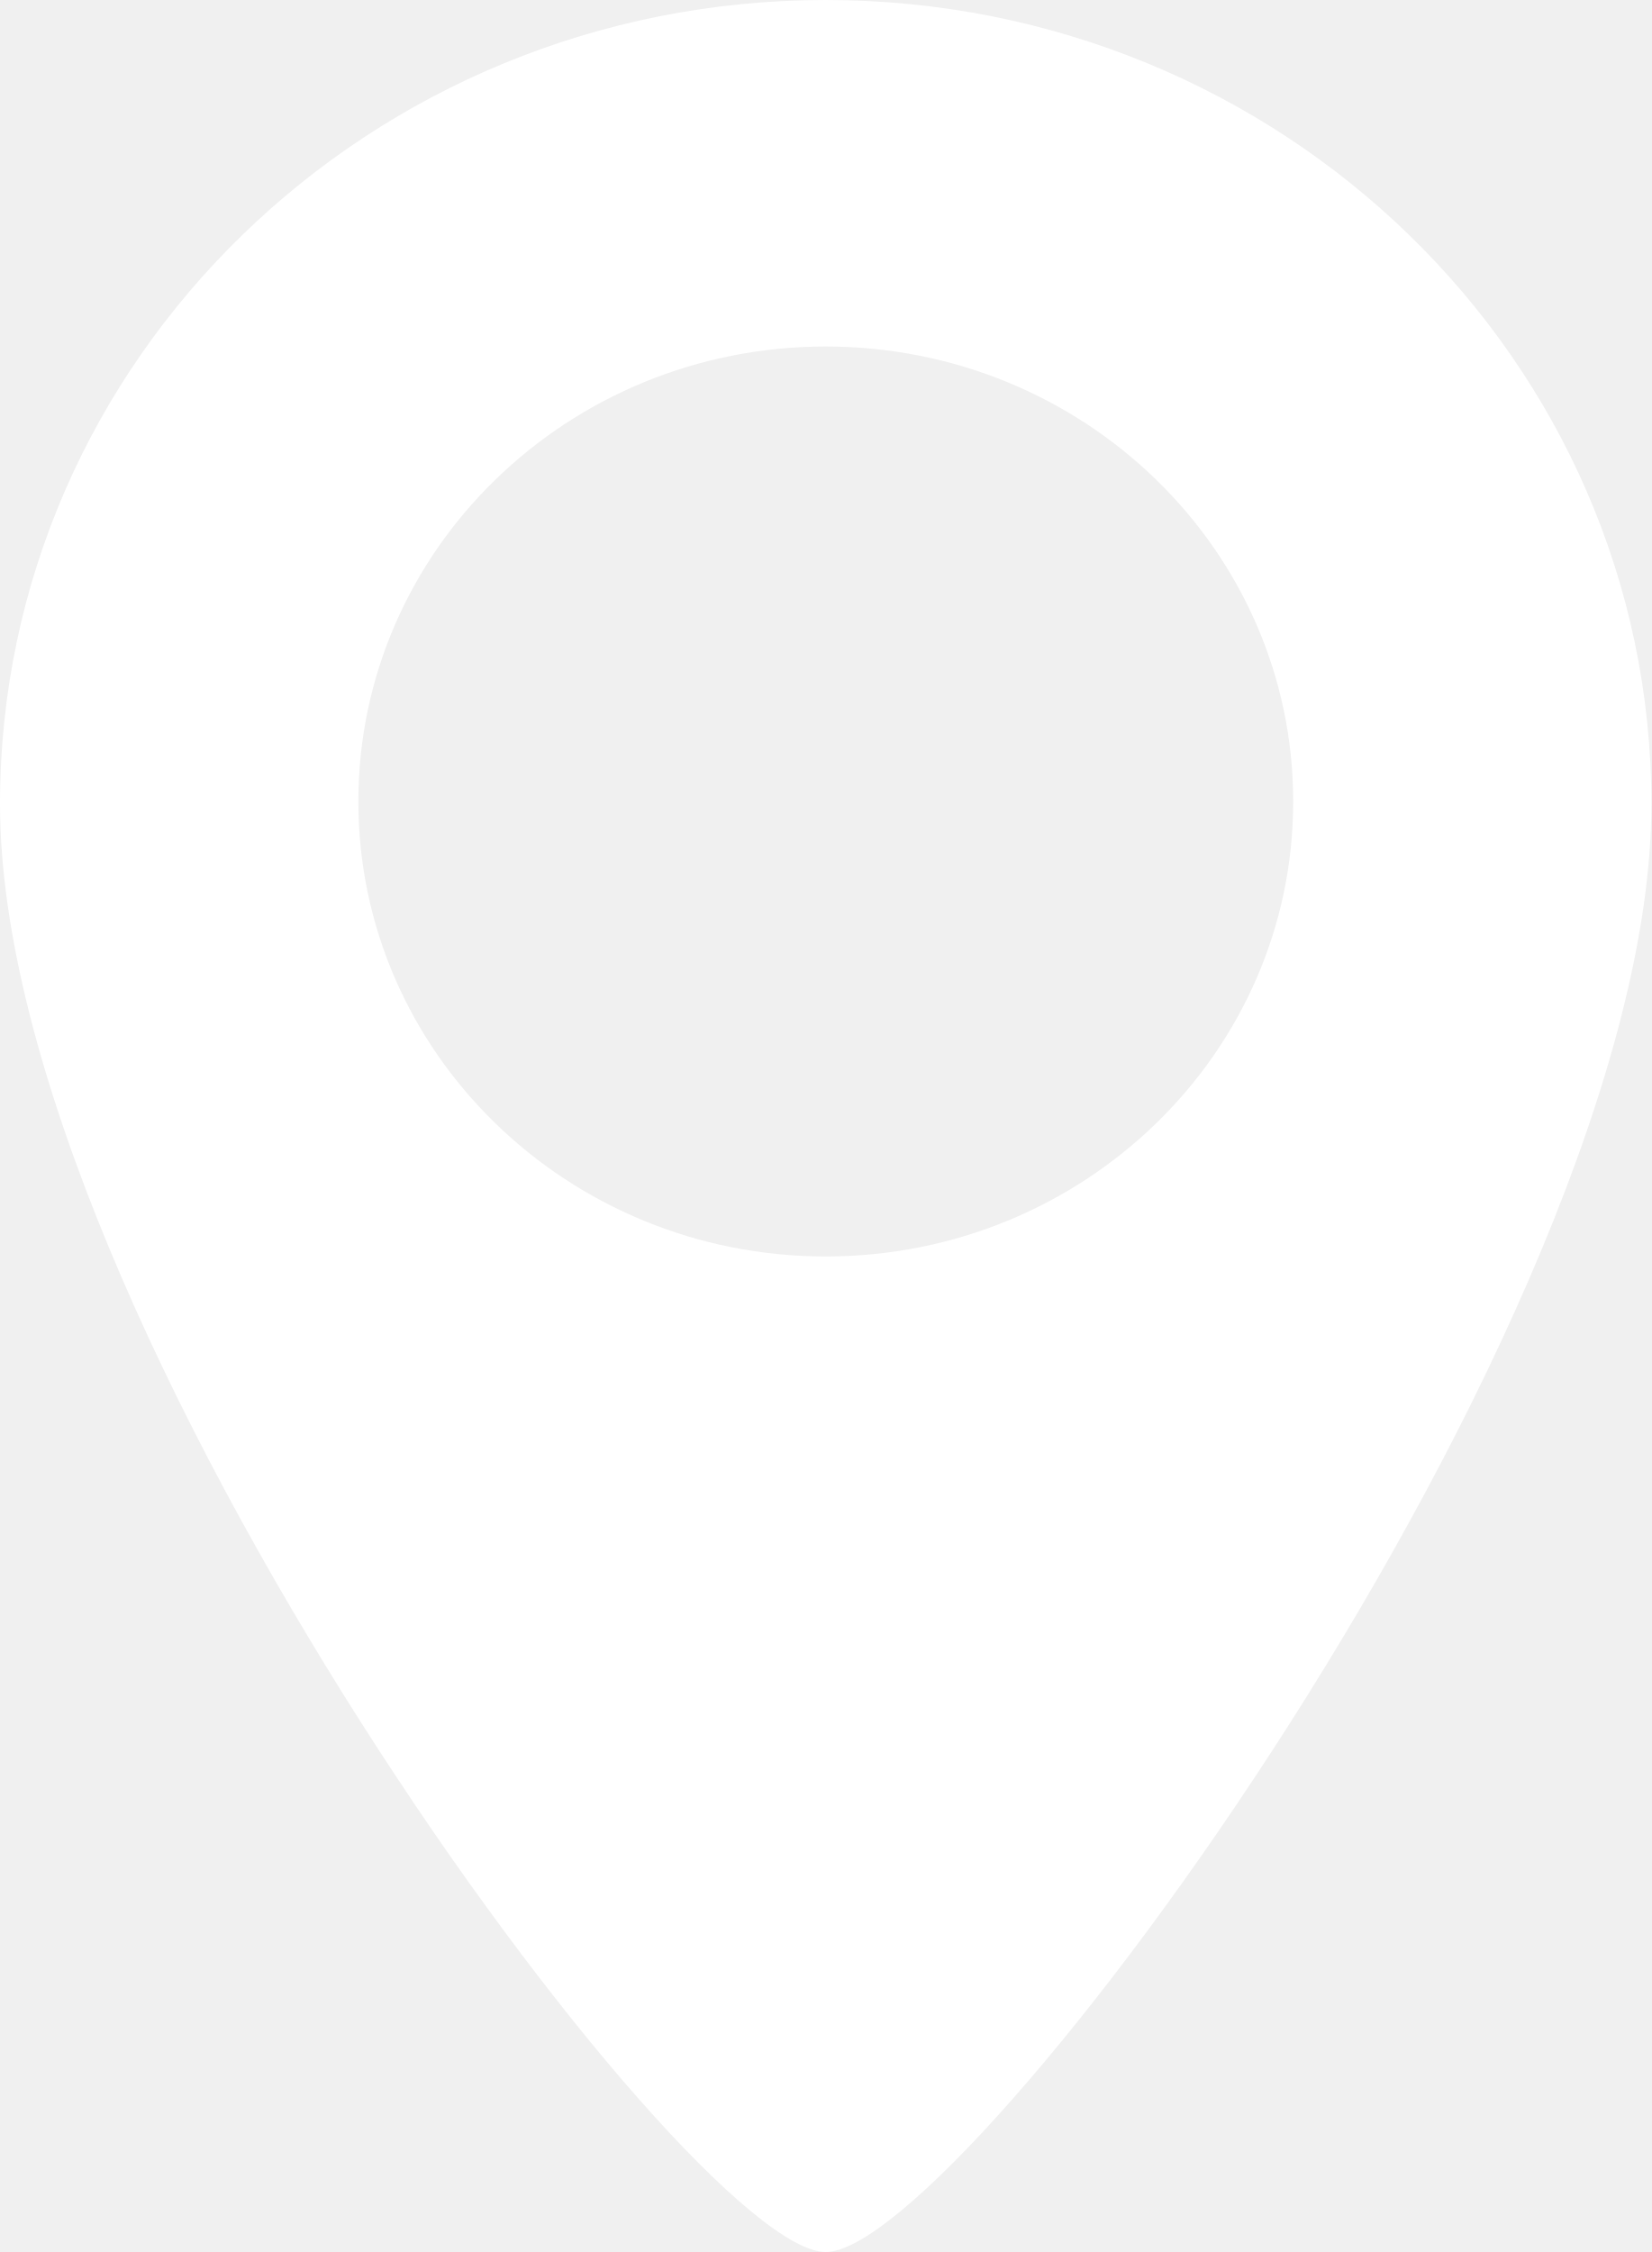
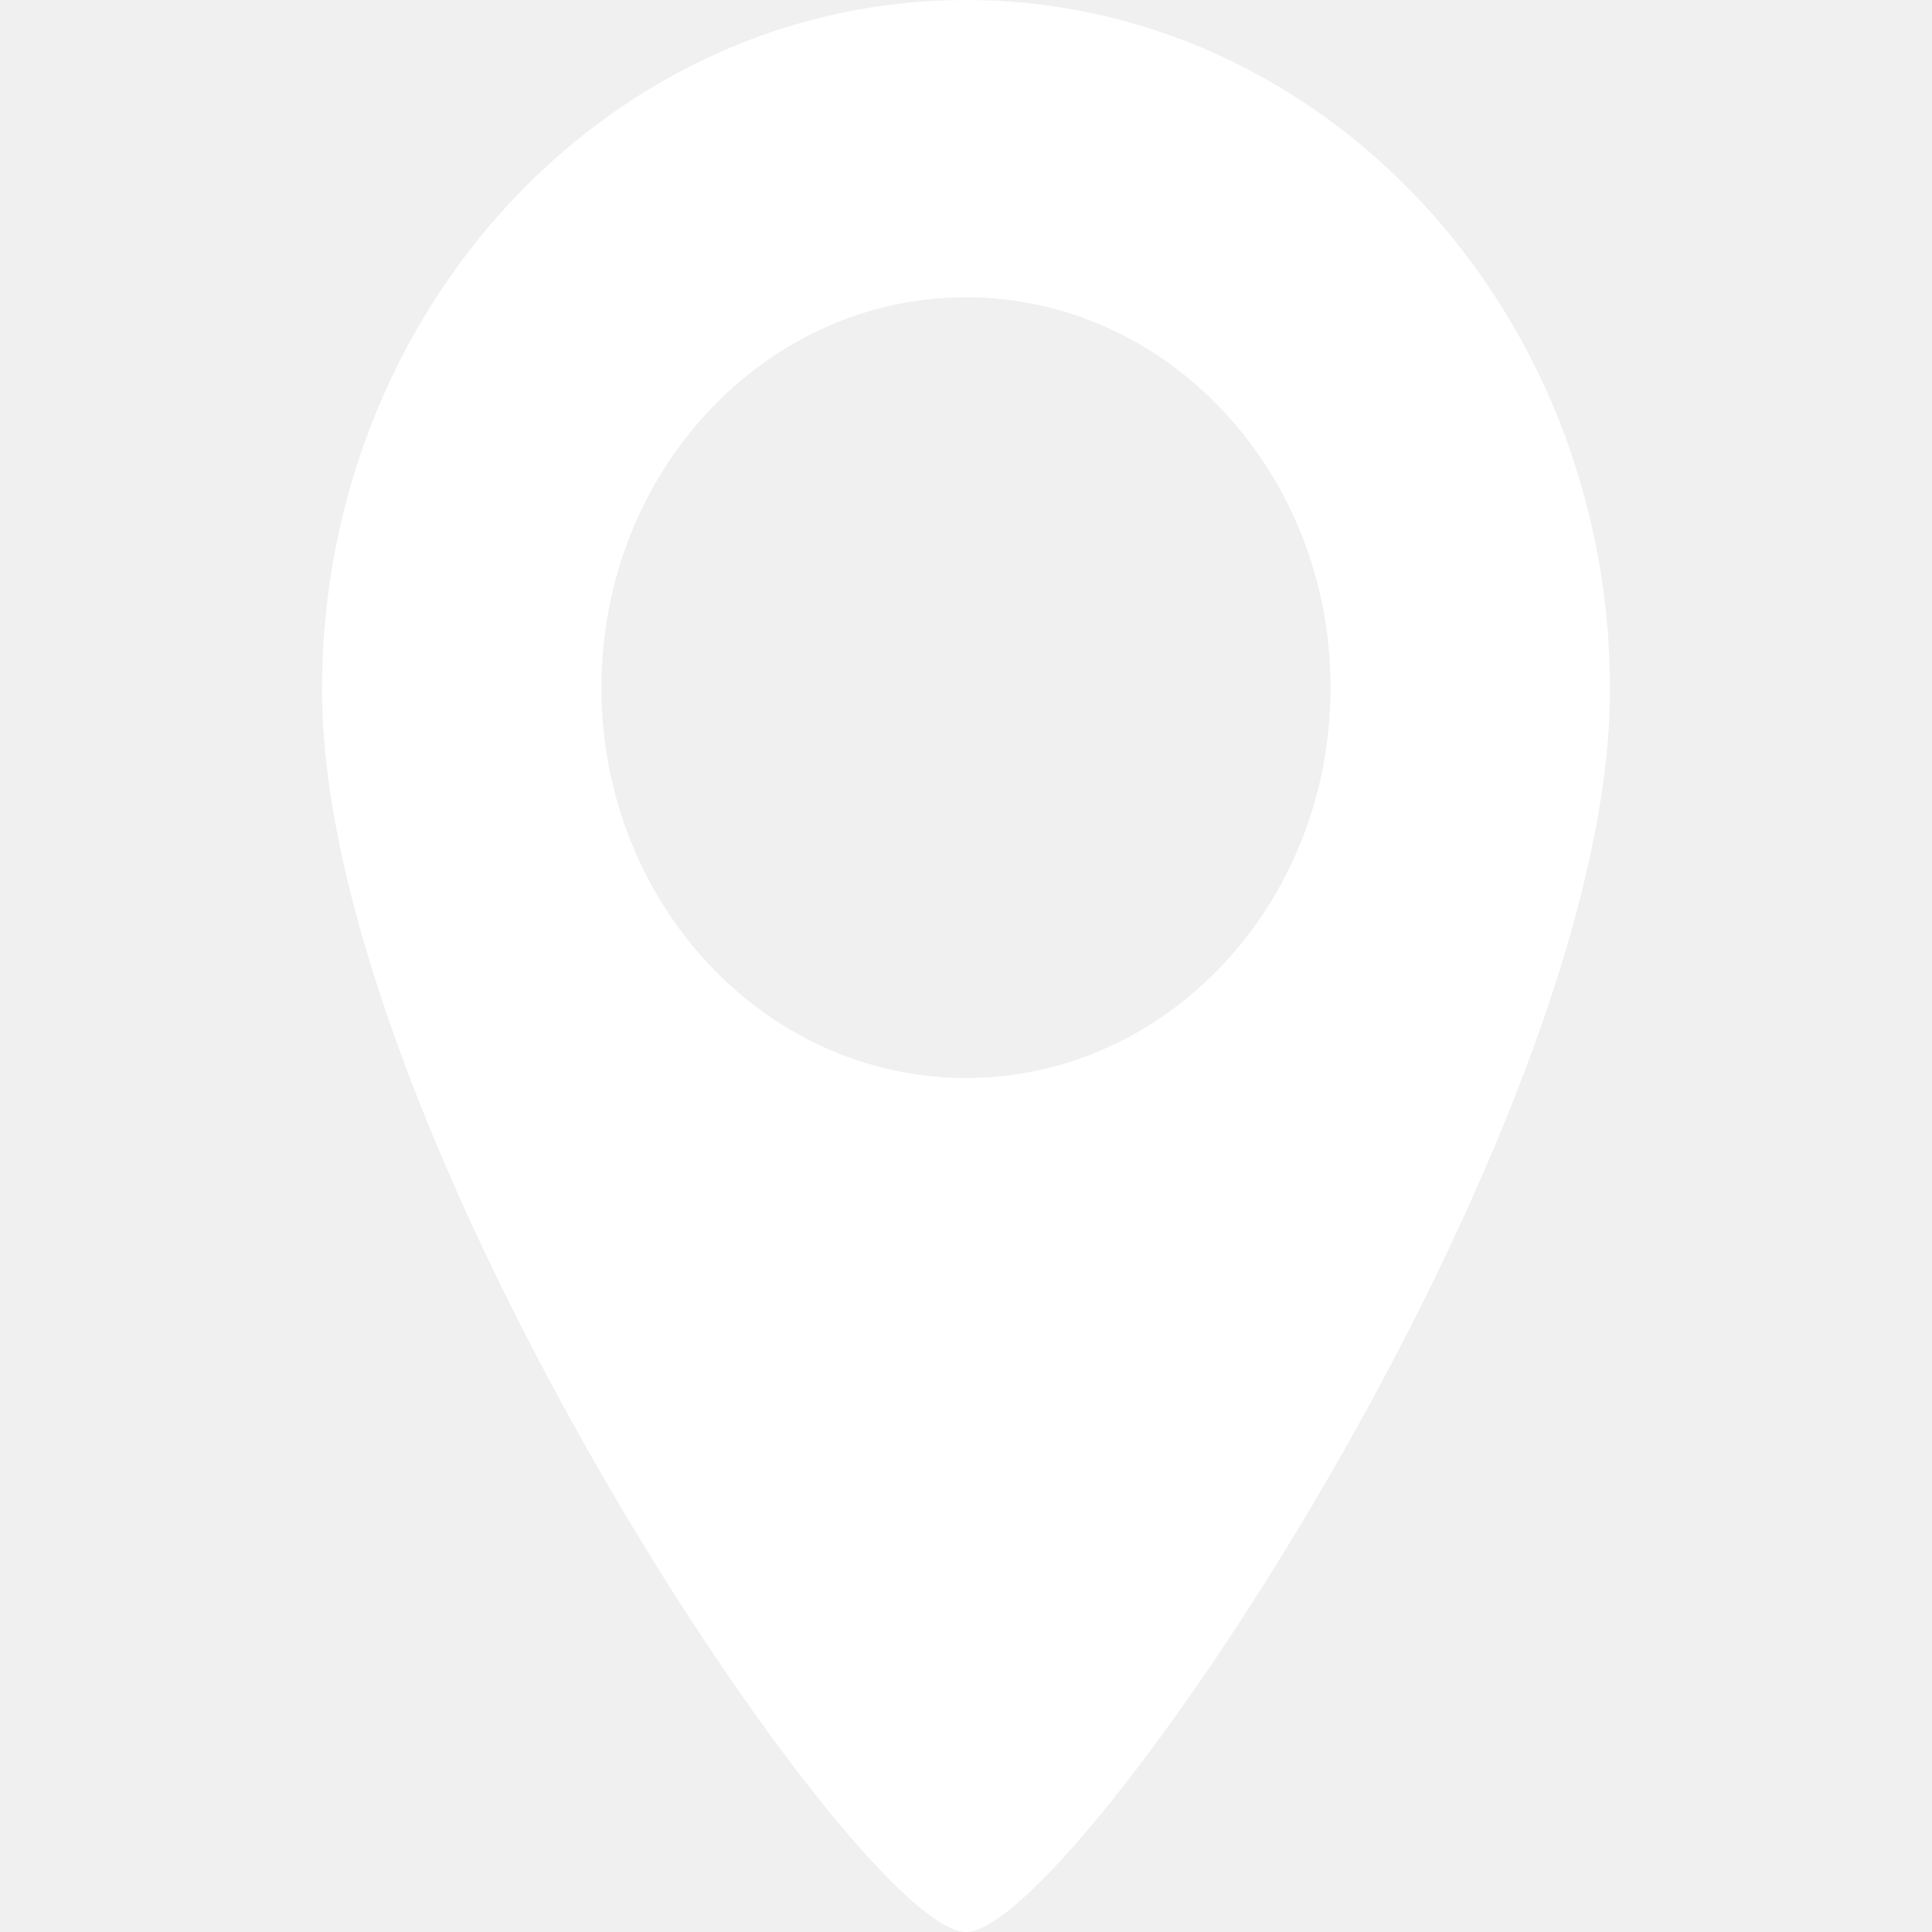
- <svg xmlns="http://www.w3.org/2000/svg" width="11" height="15" viewBox="0 0 11 15" fill="none">
-   <path d="M5.5 0C2.463 0 0 2.397 0 5.354C0 8.815 4.583 15 5.5 15C6.417 15 11 8.815 11 5.354C11 2.397 8.538 0 5.5 0ZM5.5 8.369C3.781 8.369 2.387 7.012 2.387 5.339C2.387 3.665 3.781 2.308 5.5 2.308C7.22 2.308 8.614 3.665 8.614 5.339C8.614 7.012 7.22 8.369 5.5 8.369Z" fill="white" />
+ <svg xmlns="http://www.w3.org/2000/svg" width="30" height="30" viewBox="0 0 30 30" fill="none">
+   <path d="M15 0C9.477 0 5 4.794 5 10.708C5 17.631 13.333 30 15 30C16.667 30 25 17.631 25 10.708C25 4.794 20.523 0 15 0ZM15 16.739C11.874 16.739 9.339 14.025 9.339 10.677C9.339 7.33 11.874 4.616 15 4.616C18.127 4.616 20.661 7.33 20.661 10.677C20.661 14.024 18.127 16.739 15 16.739Z" fill="white" />
</svg>
